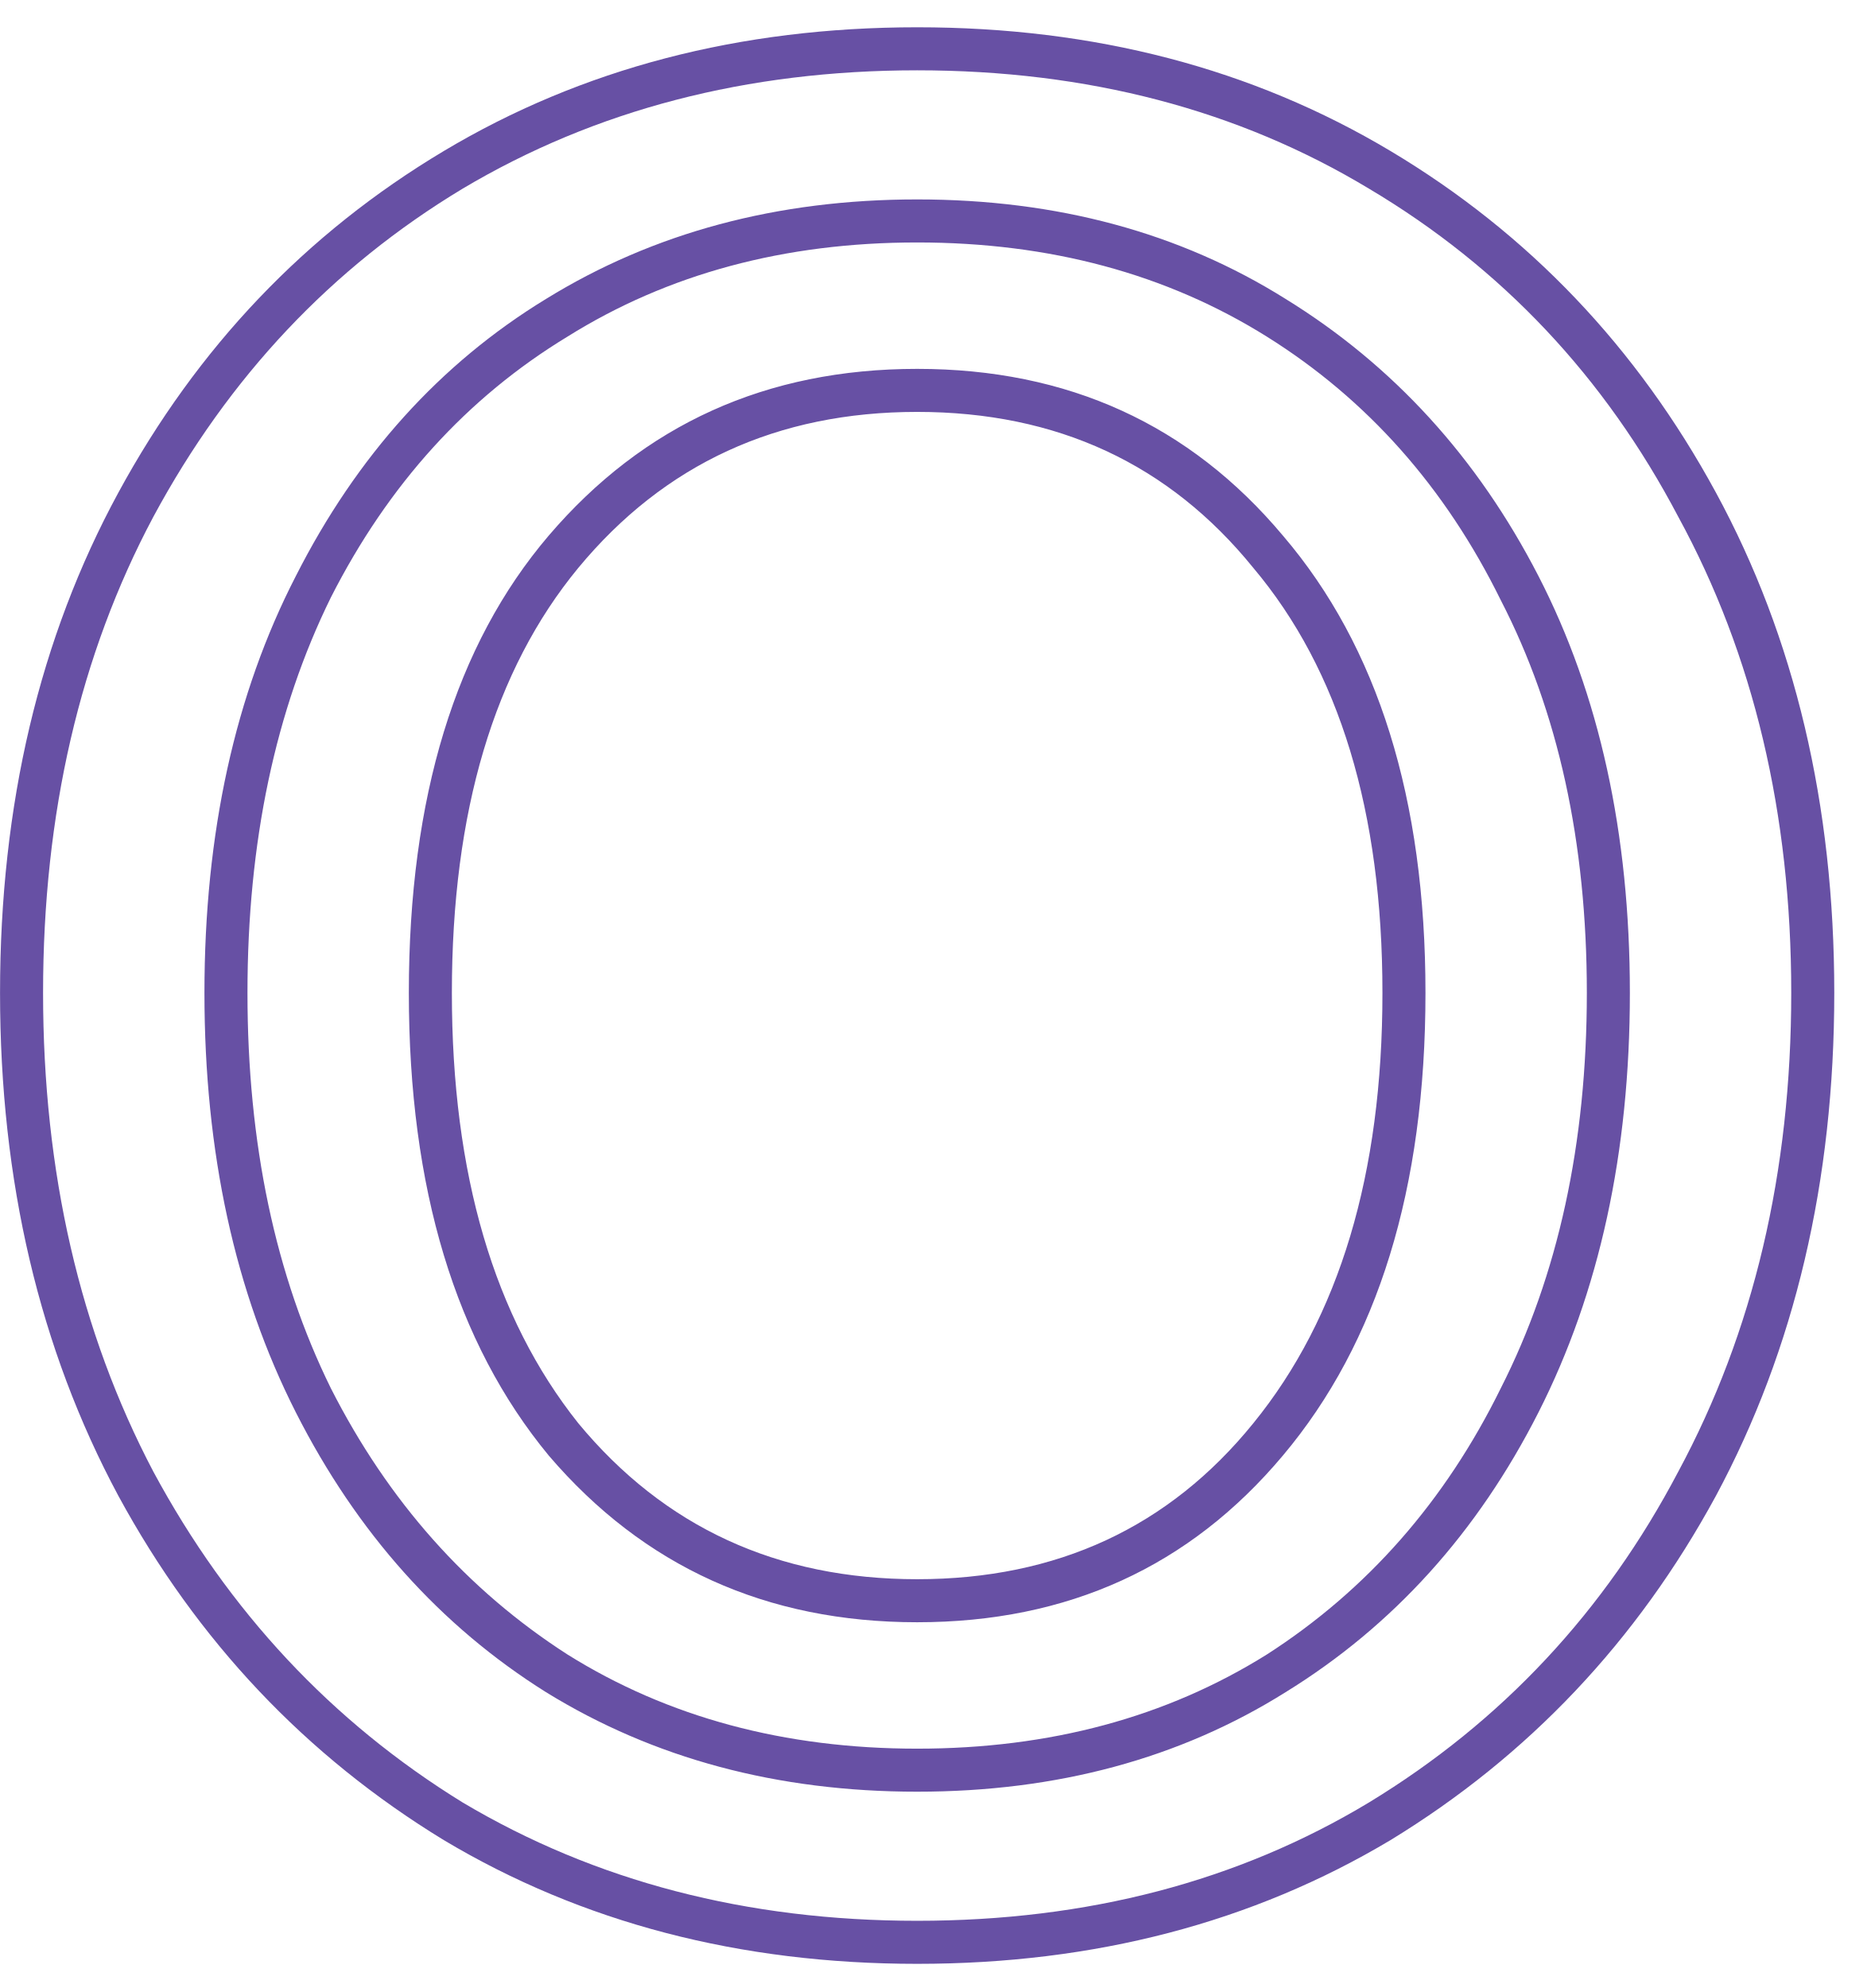
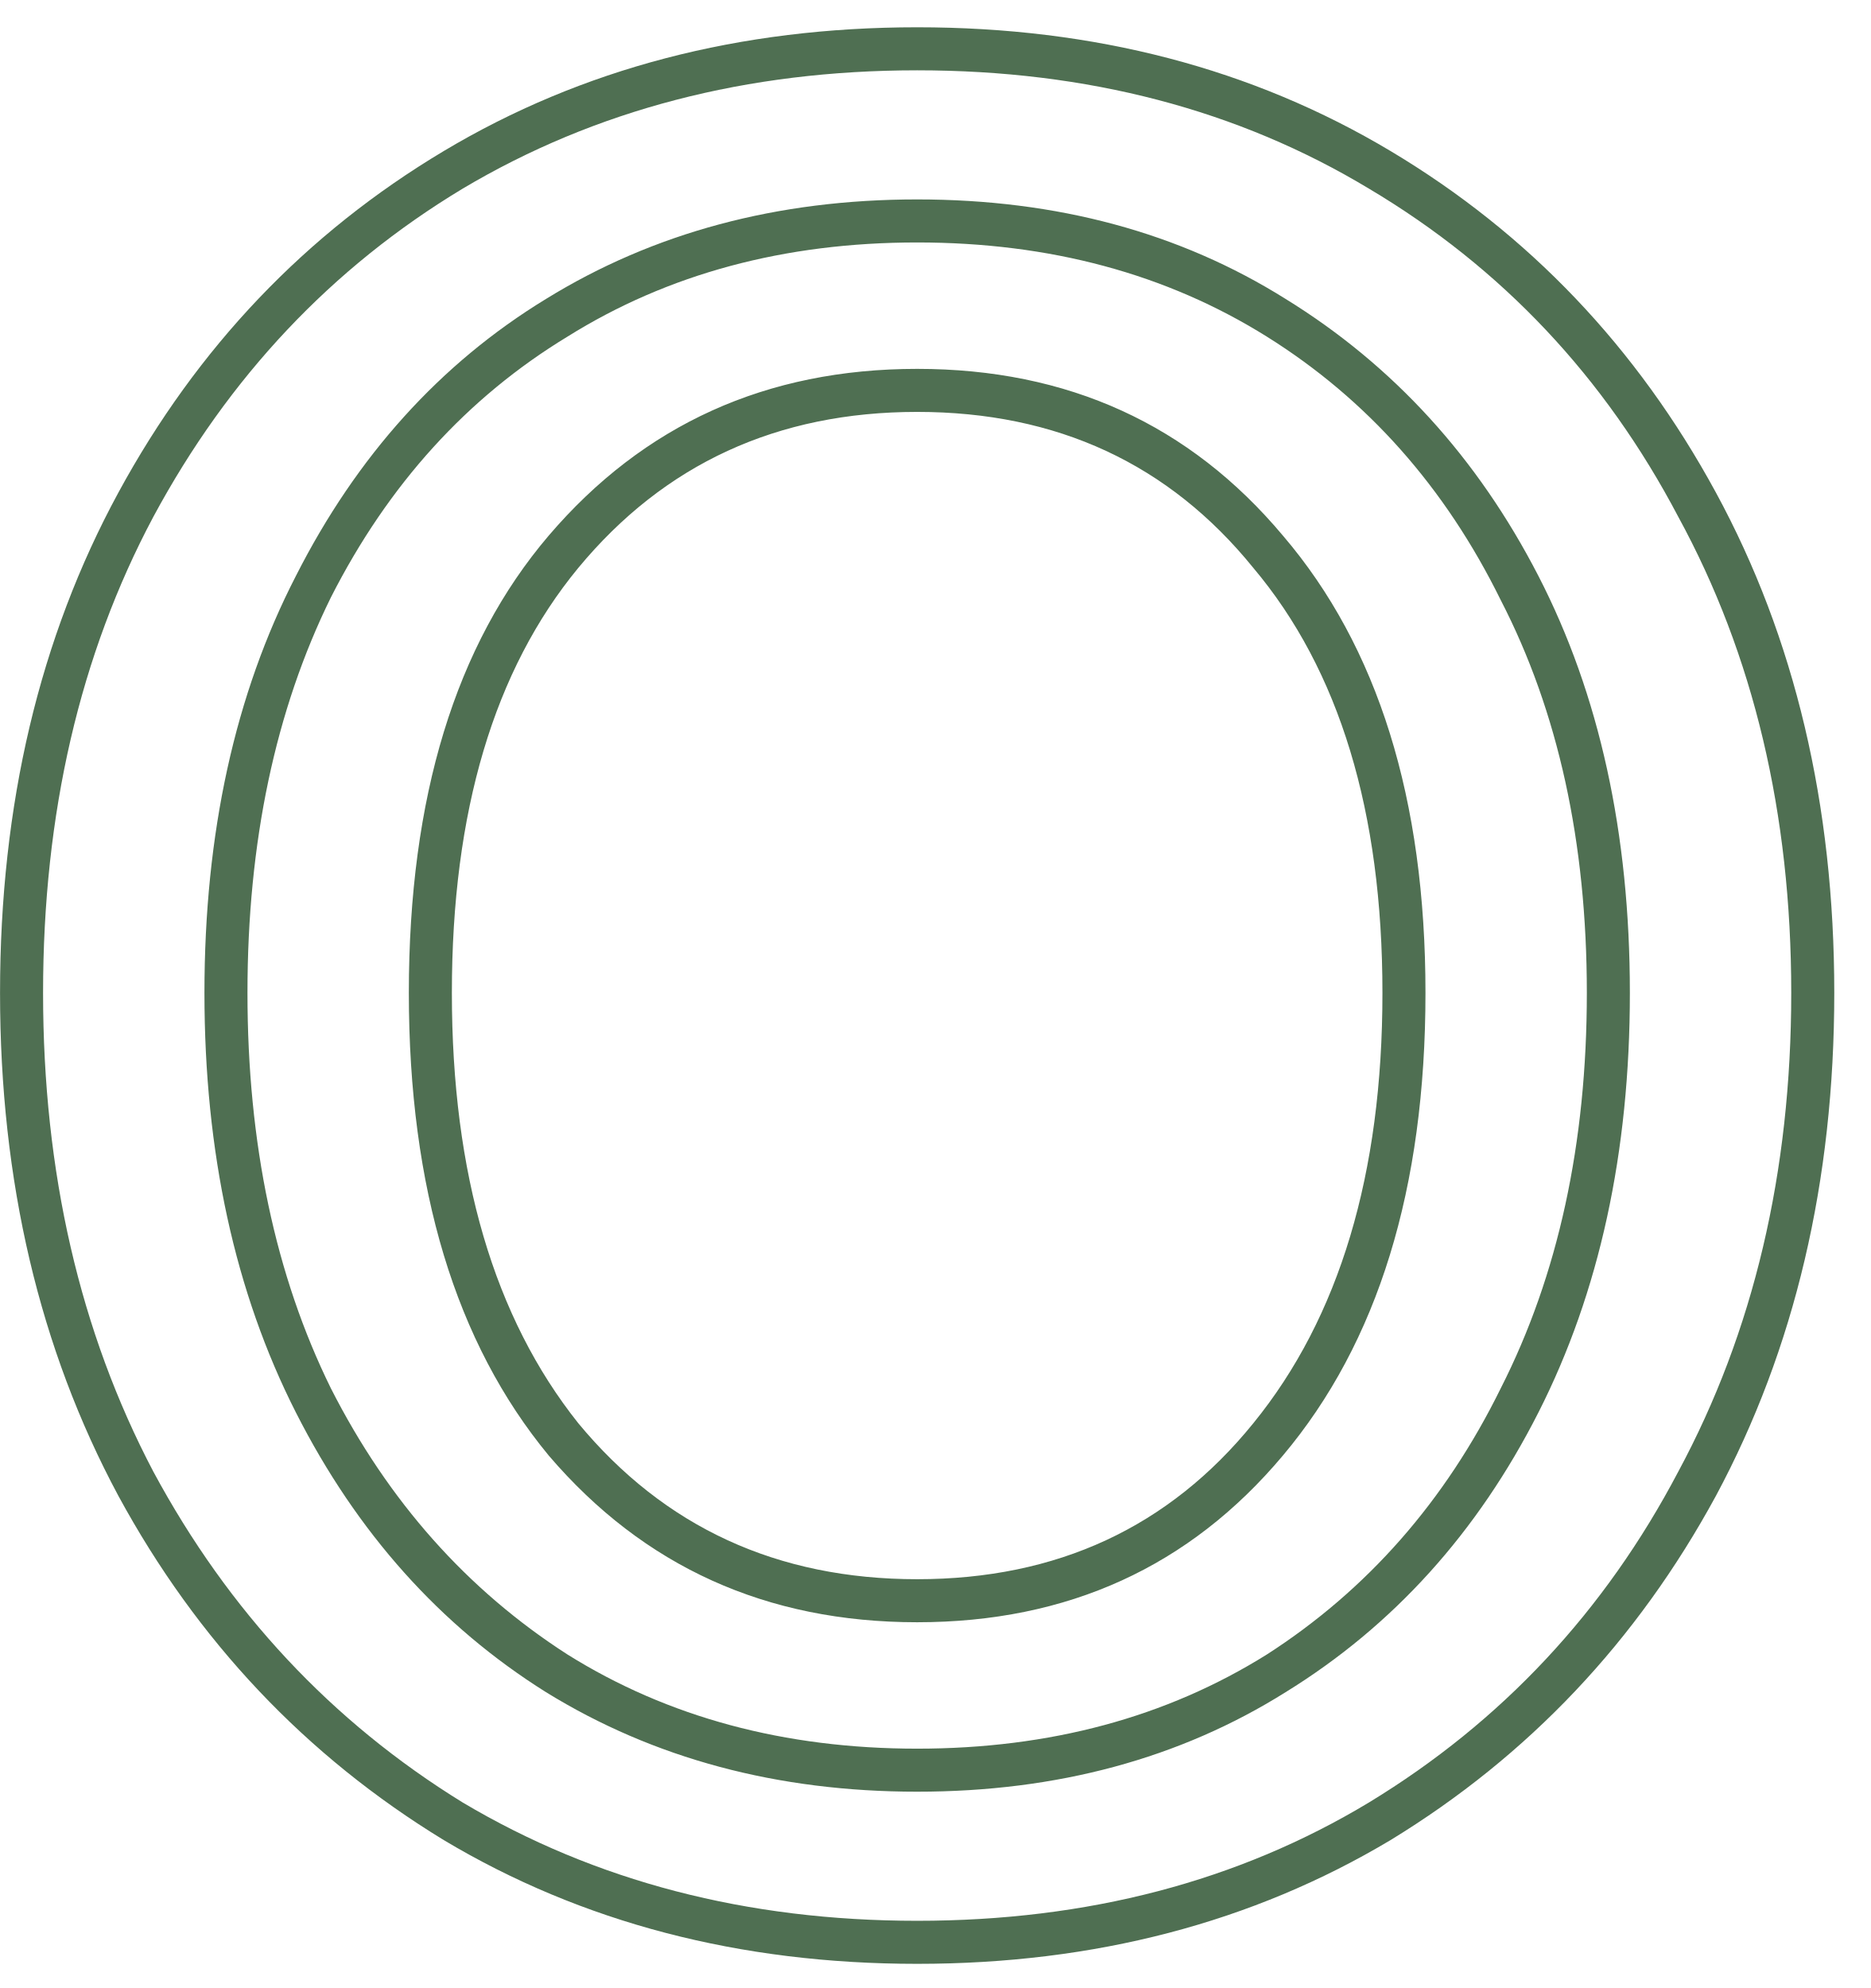
<svg xmlns="http://www.w3.org/2000/svg" width="48" height="51" viewBox="0 0 48 51" fill="none">
-   <path d="M23.53 44.86C20.126 44.86 17.136 44.055 14.56 42.445C11.984 40.789 9.96 38.512 8.488 35.614C7.062 32.716 6.349 29.335 6.349 25.471C6.349 21.607 7.062 18.226 8.488 15.328C9.96 12.43 11.984 10.199 14.56 8.635C17.136 7.025 20.126 6.22 23.53 6.22C26.934 6.22 29.924 7.025 32.5 8.635C35.076 10.245 37.077 12.499 38.503 15.397C39.975 18.249 40.711 21.607 40.711 25.471C40.711 29.335 39.975 32.716 38.503 35.614C37.077 38.512 35.076 40.789 32.5 42.445C29.924 44.055 26.934 44.86 23.53 44.86ZM23.53 45.964C27.118 45.964 30.269 45.113 32.983 43.411C35.743 41.709 37.905 39.317 39.469 36.235C41.033 33.153 41.815 29.565 41.815 25.471C41.815 21.377 41.033 17.812 39.469 14.776C37.905 11.74 35.743 9.371 32.983 7.669C30.269 5.967 27.118 5.116 23.53 5.116C19.942 5.116 16.768 5.967 14.008 7.669C11.294 9.325 9.155 11.694 7.591 14.776C6.027 17.812 5.245 21.377 5.245 25.471C5.245 29.565 6.027 33.153 7.591 36.235C9.155 39.317 11.294 41.709 14.008 43.411C16.768 45.113 19.942 45.964 23.53 45.964ZM23.53 40.513C19.942 40.513 17.044 39.179 14.836 36.511C12.674 33.797 11.593 30.117 11.593 25.471C11.593 20.825 12.674 17.191 14.836 14.569C17.044 11.901 19.942 10.567 23.53 10.567C27.118 10.567 29.993 11.901 32.155 14.569C34.363 17.191 35.467 20.825 35.467 25.471C35.467 30.117 34.363 33.797 32.155 36.511C29.993 39.179 27.118 40.513 23.53 40.513ZM23.53 49.276C19.16 49.276 15.273 48.264 11.869 46.24C8.511 44.17 5.866 41.341 3.934 37.753C2.048 34.165 1.105 30.071 1.105 25.471C1.105 20.871 2.048 16.8 3.934 13.258C5.866 9.67 8.511 6.864 11.869 4.84C15.273 2.816 19.16 1.804 23.53 1.804C27.9 1.804 31.764 2.816 35.122 4.84C38.526 6.864 41.171 9.67 43.057 13.258C44.989 16.8 45.955 20.871 45.955 25.471C45.955 30.071 44.989 34.165 43.057 37.753C41.171 41.341 38.526 44.17 35.122 46.24C31.764 48.264 27.9 49.276 23.53 49.276ZM23.53 41.617C27.394 41.617 30.522 40.191 32.914 37.339C35.352 34.441 36.571 30.485 36.571 25.471C36.571 20.503 35.352 16.593 32.914 13.741C30.522 10.889 27.394 9.463 23.53 9.463C19.666 9.463 16.515 10.889 14.077 13.741C11.685 16.547 10.489 20.457 10.489 25.471C10.489 30.485 11.685 34.441 14.077 37.339C16.515 40.191 19.666 41.617 23.53 41.617ZM23.53 50.38C28.084 50.38 32.132 49.322 35.674 47.206C39.216 45.044 41.999 42.1 44.023 38.374C46.047 34.602 47.059 30.301 47.059 25.471C47.059 20.641 46.047 16.363 44.023 12.637C41.999 8.911 39.216 5.99 35.674 3.874C32.132 1.758 28.084 0.7 23.53 0.7C18.976 0.7 14.928 1.758 11.386 3.874C7.844 5.99 5.061 8.911 3.037 12.637C1.013 16.363 0.001 20.641 0.001 25.471C0.001 30.301 1.013 34.602 3.037 38.374C5.061 42.1 7.844 45.044 11.386 47.206C14.928 49.322 18.976 50.38 23.53 50.38Z" fill="#6750A4" />
+   <path d="M23.53 44.86C20.126 44.86 17.136 44.055 14.56 42.445C11.984 40.789 9.96 38.512 8.488 35.614C7.062 32.716 6.349 29.335 6.349 25.471C6.349 21.607 7.062 18.226 8.488 15.328C9.96 12.43 11.984 10.199 14.56 8.635C17.136 7.025 20.126 6.22 23.53 6.22C26.934 6.22 29.924 7.025 32.5 8.635C35.076 10.245 37.077 12.499 38.503 15.397C39.975 18.249 40.711 21.607 40.711 25.471C40.711 29.335 39.975 32.716 38.503 35.614C37.077 38.512 35.076 40.789 32.5 42.445C29.924 44.055 26.934 44.86 23.53 44.86ZM23.53 45.964C27.118 45.964 30.269 45.113 32.983 43.411C35.743 41.709 37.905 39.317 39.469 36.235C41.033 33.153 41.815 29.565 41.815 25.471C41.815 21.377 41.033 17.812 39.469 14.776C37.905 11.74 35.743 9.371 32.983 7.669C30.269 5.967 27.118 5.116 23.53 5.116C19.942 5.116 16.768 5.967 14.008 7.669C11.294 9.325 9.155 11.694 7.591 14.776C6.027 17.812 5.245 21.377 5.245 25.471C5.245 29.565 6.027 33.153 7.591 36.235C9.155 39.317 11.294 41.709 14.008 43.411C16.768 45.113 19.942 45.964 23.53 45.964ZM23.53 40.513C19.942 40.513 17.044 39.179 14.836 36.511C12.674 33.797 11.593 30.117 11.593 25.471C11.593 20.825 12.674 17.191 14.836 14.569C17.044 11.901 19.942 10.567 23.53 10.567C27.118 10.567 29.993 11.901 32.155 14.569C34.363 17.191 35.467 20.825 35.467 25.471C35.467 30.117 34.363 33.797 32.155 36.511C29.993 39.179 27.118 40.513 23.53 40.513ZM23.53 49.276C19.16 49.276 15.273 48.264 11.869 46.24C8.511 44.17 5.866 41.341 3.934 37.753C2.048 34.165 1.105 30.071 1.105 25.471C1.105 20.871 2.048 16.8 3.934 13.258C5.866 9.67 8.511 6.864 11.869 4.84C15.273 2.816 19.16 1.804 23.53 1.804C27.9 1.804 31.764 2.816 35.122 4.84C38.526 6.864 41.171 9.67 43.057 13.258C44.989 16.8 45.955 20.871 45.955 25.471C45.955 30.071 44.989 34.165 43.057 37.753C41.171 41.341 38.526 44.17 35.122 46.24C31.764 48.264 27.9 49.276 23.53 49.276ZM23.53 41.617C27.394 41.617 30.522 40.191 32.914 37.339C35.352 34.441 36.571 30.485 36.571 25.471C36.571 20.503 35.352 16.593 32.914 13.741C30.522 10.889 27.394 9.463 23.53 9.463C19.666 9.463 16.515 10.889 14.077 13.741C11.685 16.547 10.489 20.457 10.489 25.471C10.489 30.485 11.685 34.441 14.077 37.339C16.515 40.191 19.666 41.617 23.53 41.617ZM23.53 50.38C28.084 50.38 32.132 49.322 35.674 47.206C39.216 45.044 41.999 42.1 44.023 38.374C46.047 34.602 47.059 30.301 47.059 25.471C47.059 20.641 46.047 16.363 44.023 12.637C41.999 8.911 39.216 5.99 35.674 3.874C32.132 1.758 28.084 0.7 23.53 0.7C18.976 0.7 14.928 1.758 11.386 3.874C7.844 5.99 5.061 8.911 3.037 12.637C1.013 16.363 0.001 20.641 0.001 25.471C0.001 30.301 1.013 34.602 3.037 38.374C5.061 42.1 7.844 45.044 11.386 47.206C14.928 49.322 18.976 50.38 23.53 50.38Z" fill="#4F6F52" />
</svg>
